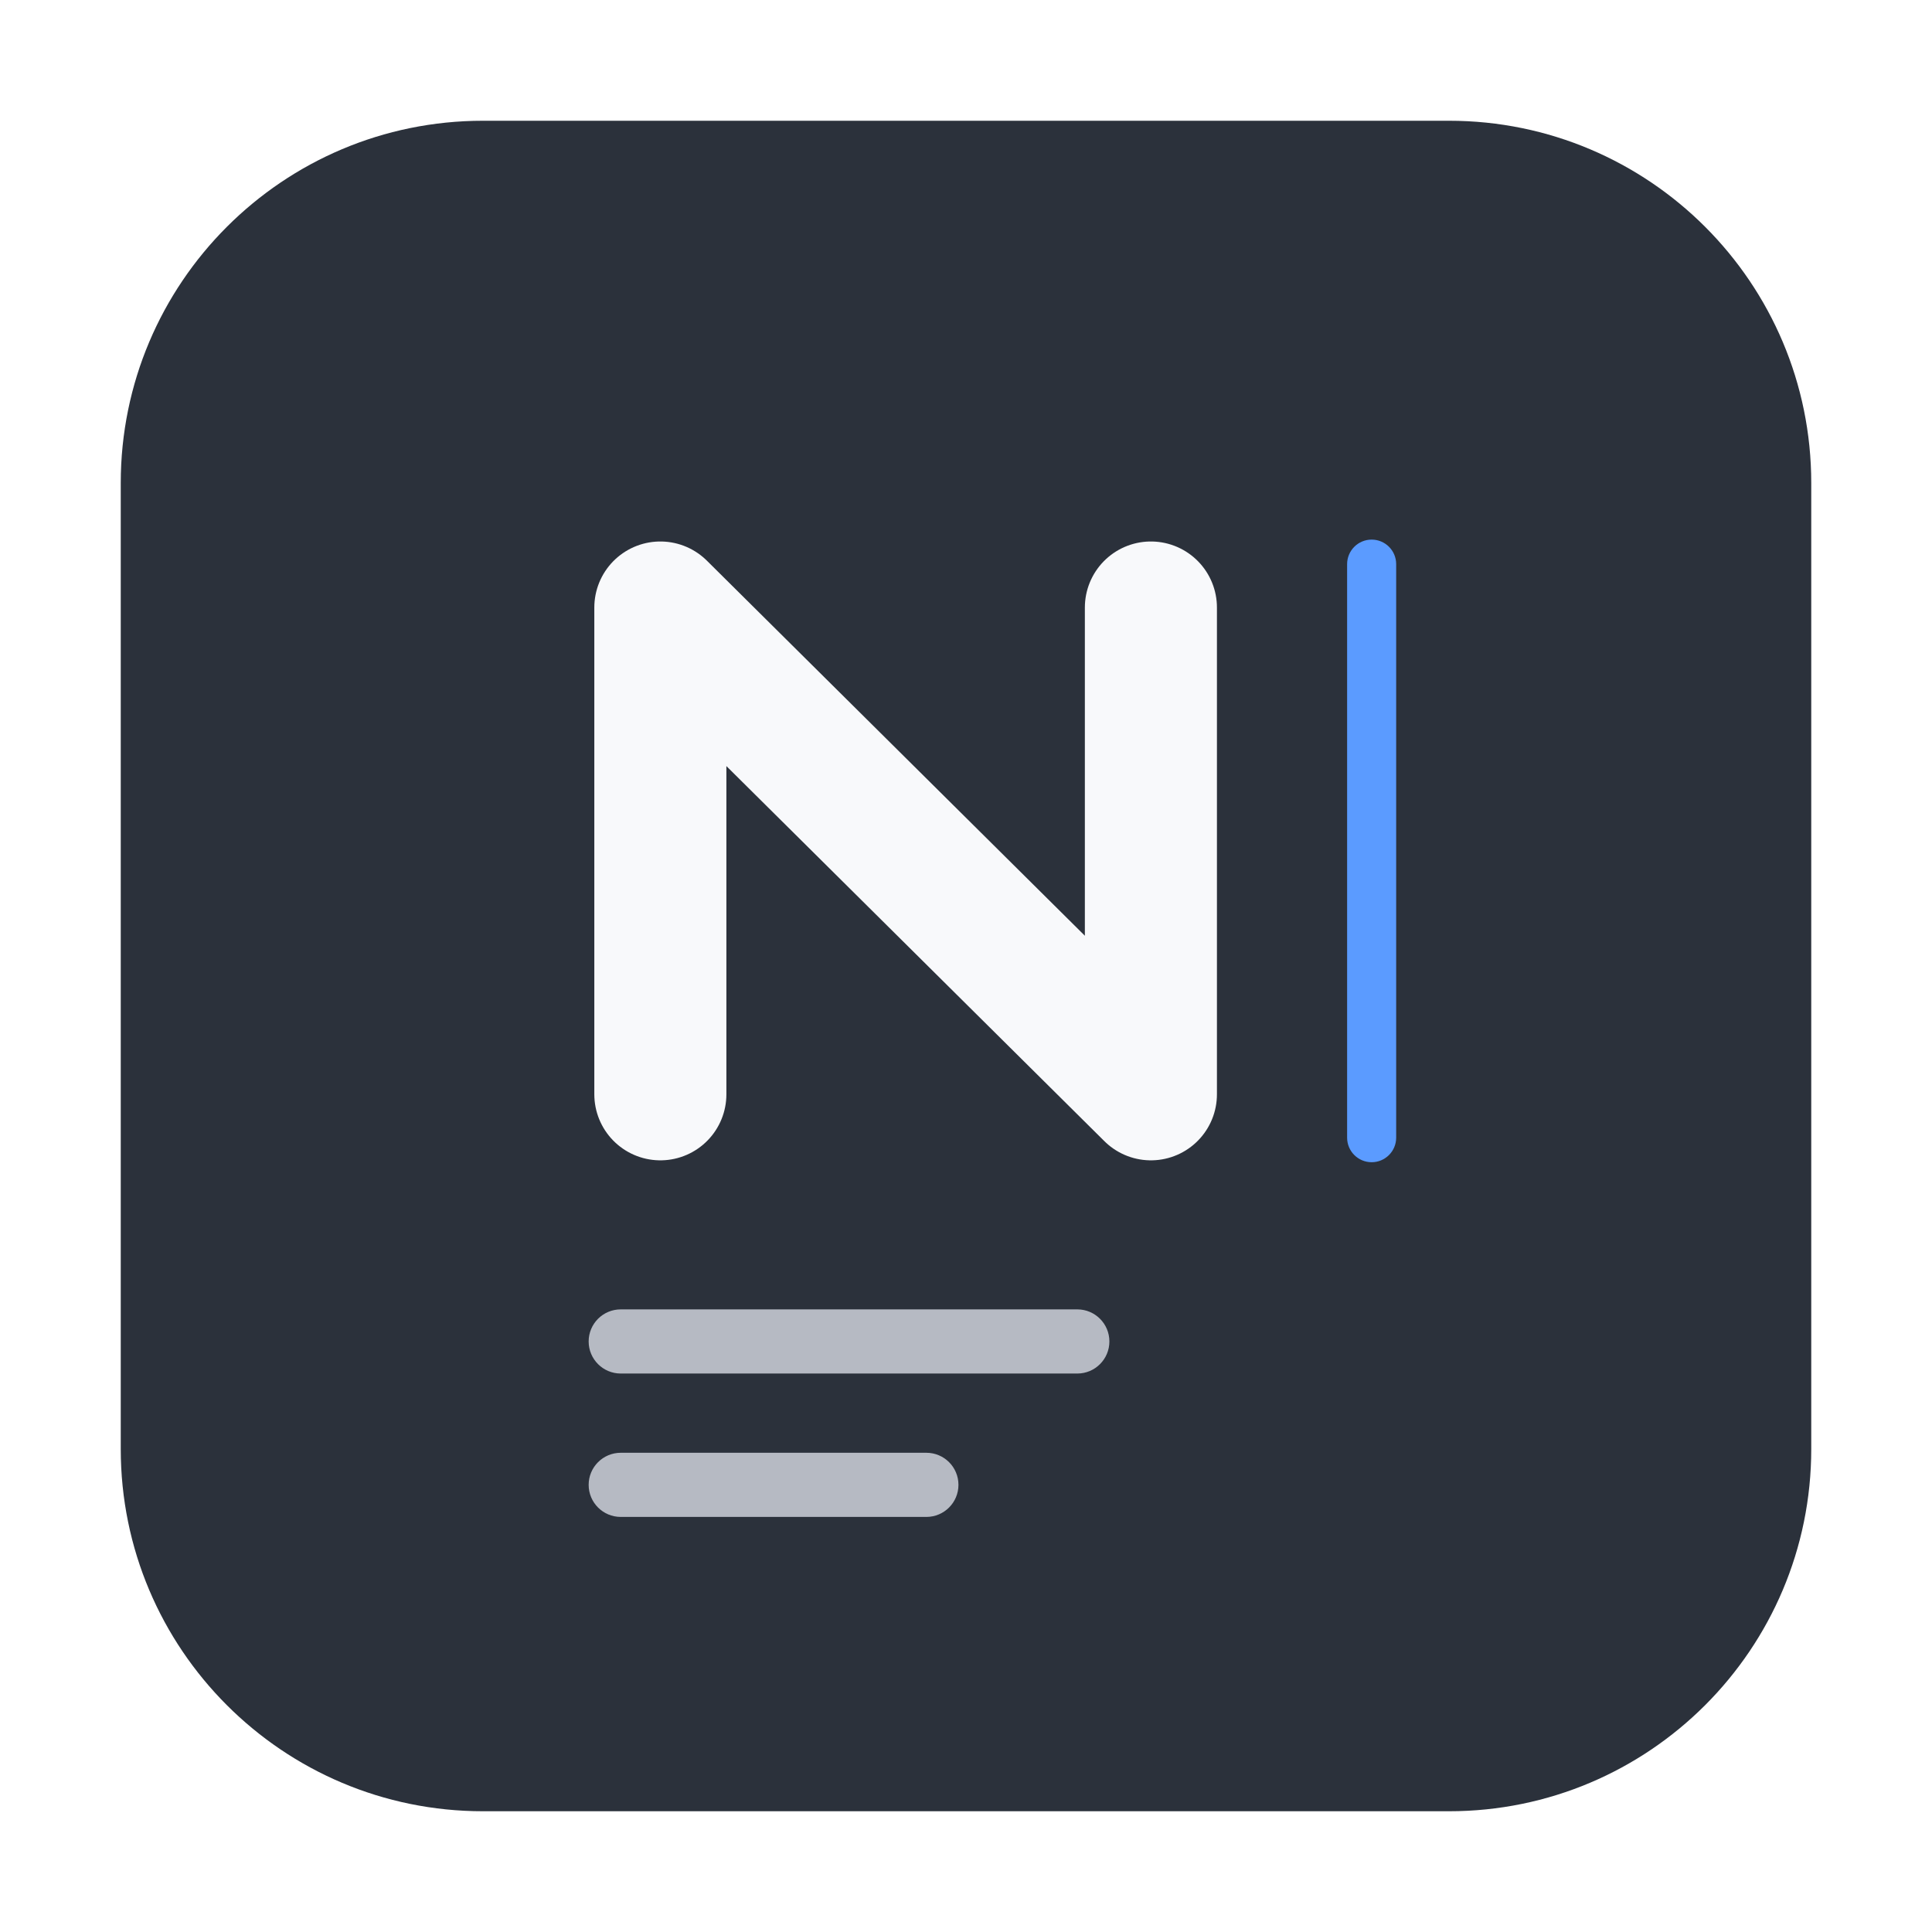
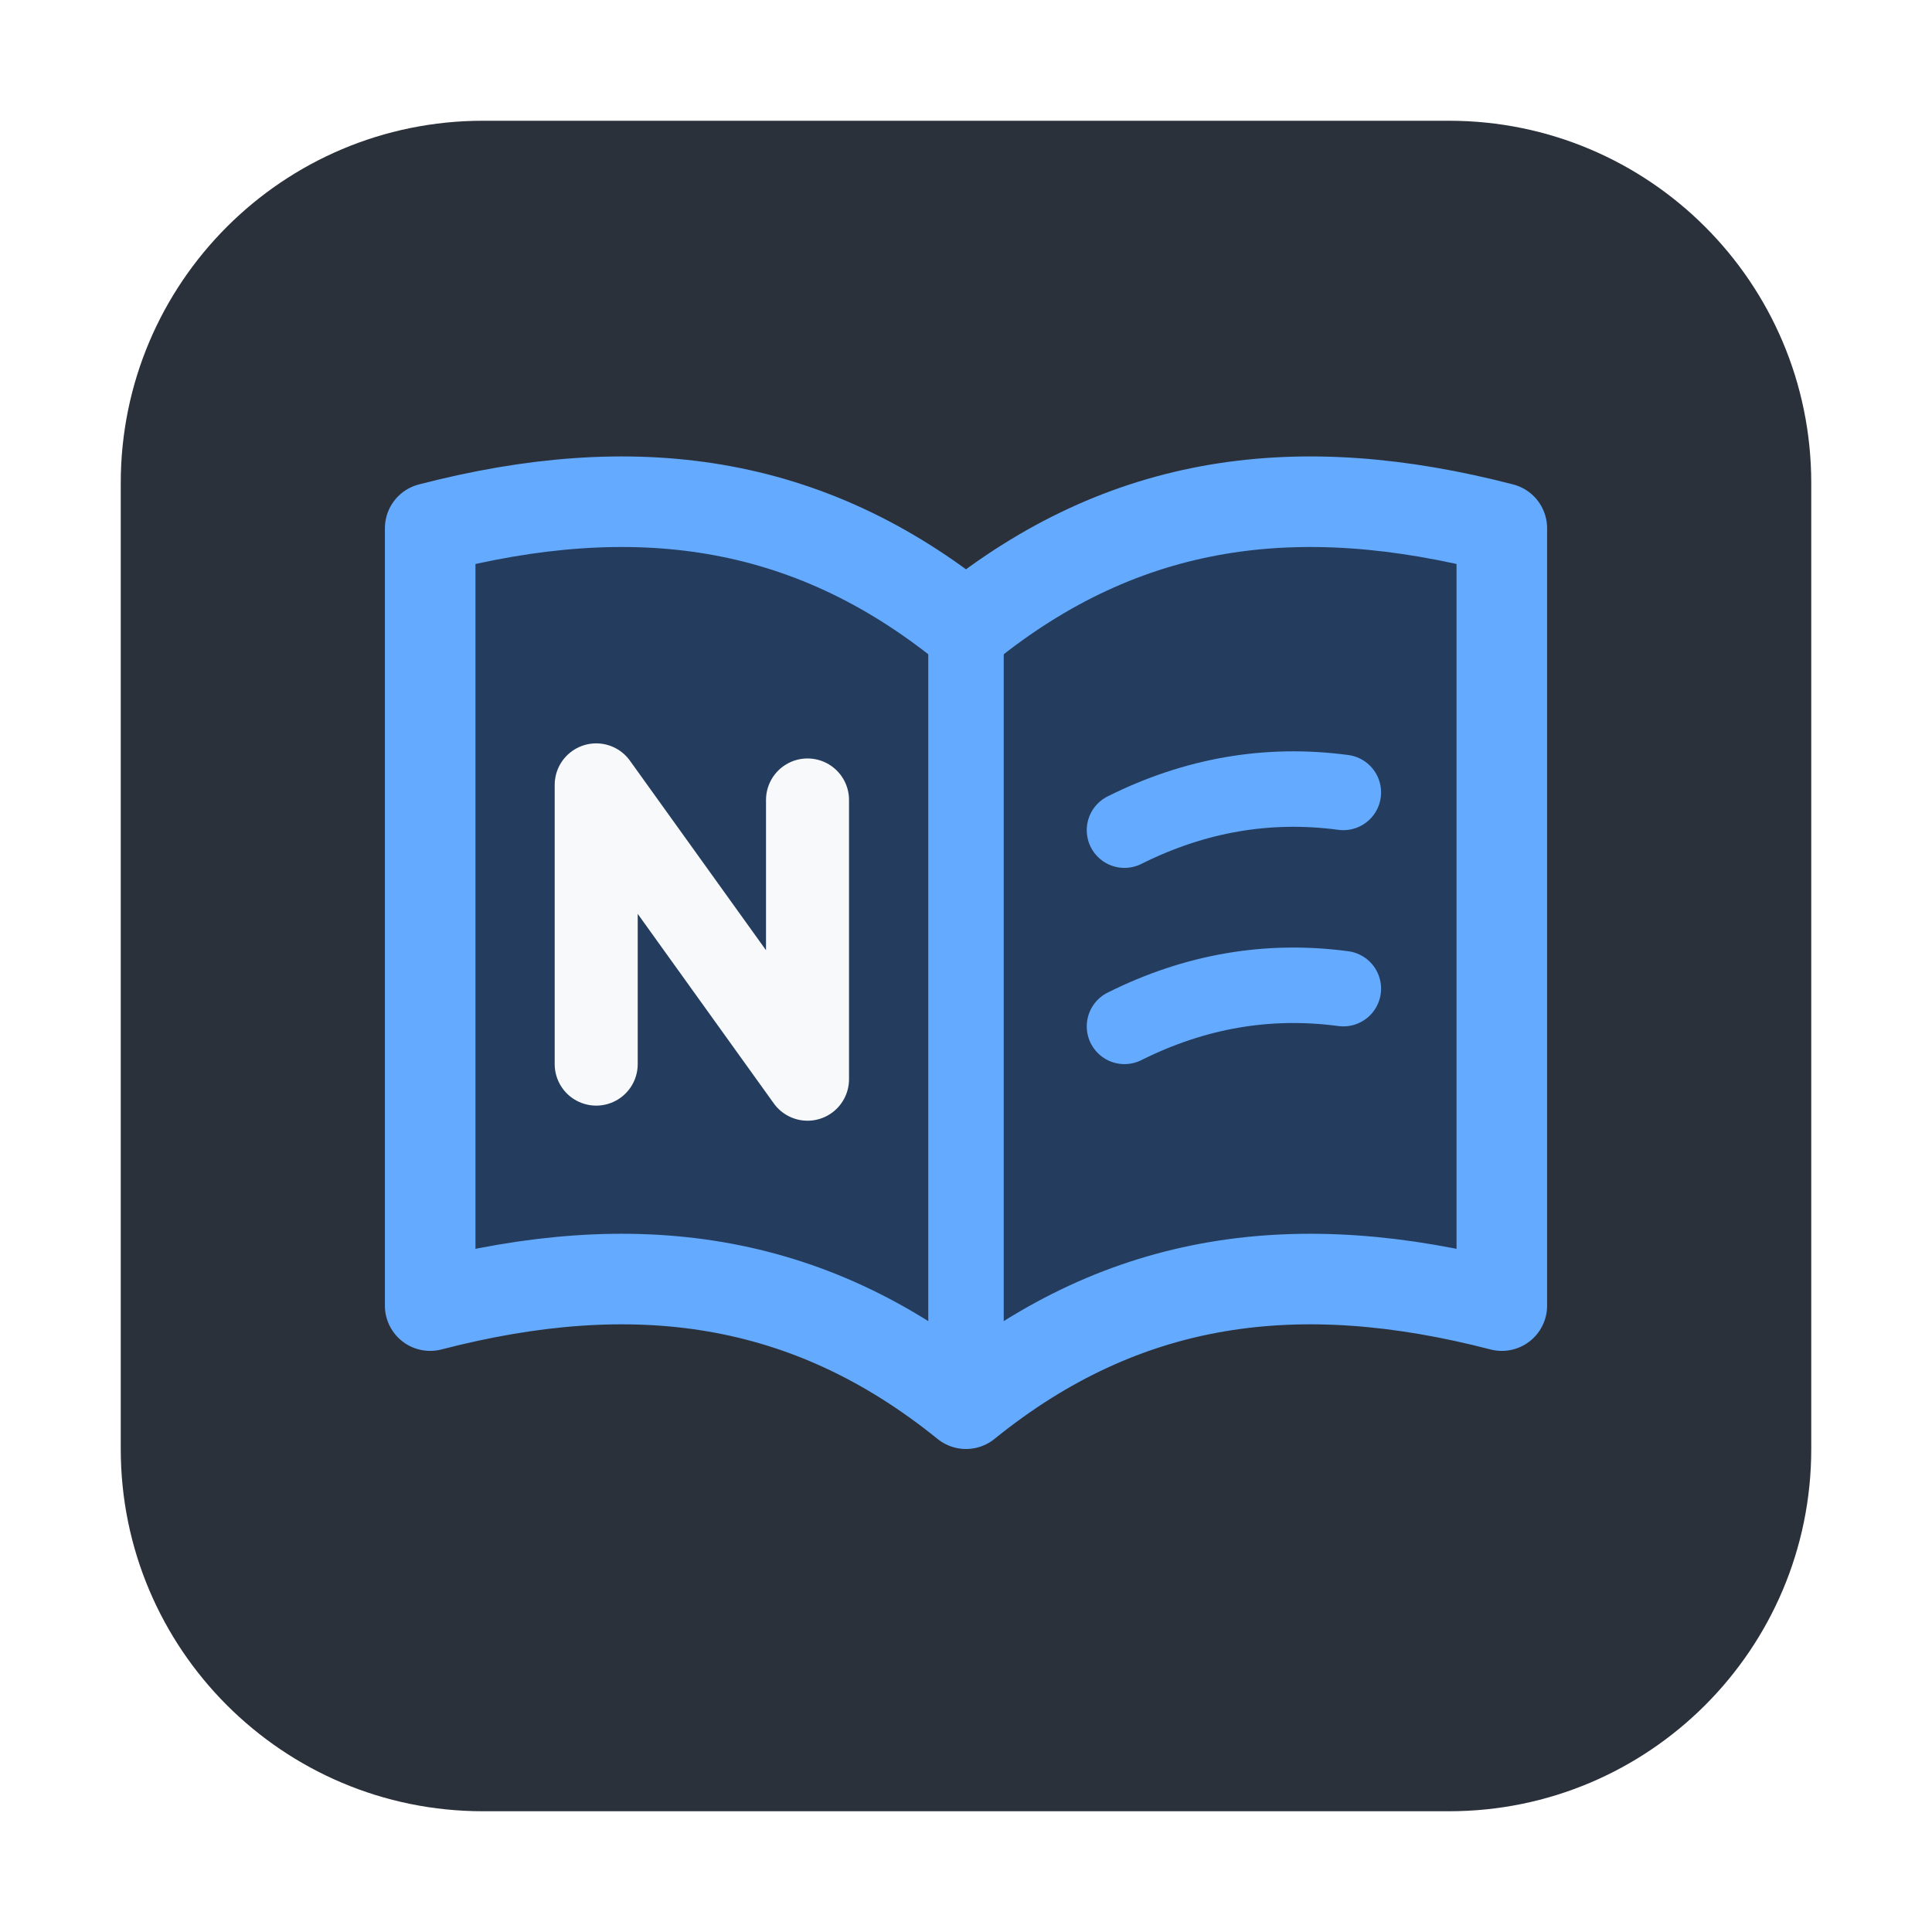
<svg xmlns="http://www.w3.org/2000/svg" width="256" height="256" viewBox="0 0 256 256" role="img" aria-labelledby="title description">
  <rect x="16" y="16" width="224" height="224" rx="48" fill="#2b313b" />
-   <path d="M 87.5 145 V 80.5 L 152.5 145 V 80.5" fill="none" stroke="#f8f9fb" stroke-width="17.5" stroke-linecap="round" stroke-linejoin="round" />
-   <rect x="178.5" y="71.5" width="6.5" height="82.5" rx="3.25" fill="#5b9bff" />
-   <rect x="78" y="173.5" width="69" height="8.5" rx="4.25" fill="#b6bac3" />
-   <rect x="78" y="192.5" width="49" height="8.5" rx="4.25" fill="#b6bac3" />
+   <path d="M 128 83 C 107 66 84 63 57 70 V 173 C 84 166 107 169 128 186 C 149 169 172 166 199 173 V 70 C 172 63 149 66 128 83 Z" fill="#243d5e" stroke="#64aaff" stroke-width="12" stroke-linejoin="round" />
+   <path d="M 128 84 V 184" fill="none" stroke="#64aaff" stroke-width="10" />
+   <path d="M 79 141 V 104 L 107 143 V 106" fill="none" stroke="#f8f9fb" stroke-width="11" stroke-linecap="round" stroke-linejoin="round" />
+   <path d="M 149 110 Q 163 103 178 105 M 149 136 Q 163 129 178 131" fill="none" stroke="#64aaff" stroke-width="10" stroke-linecap="round" />
</svg>
